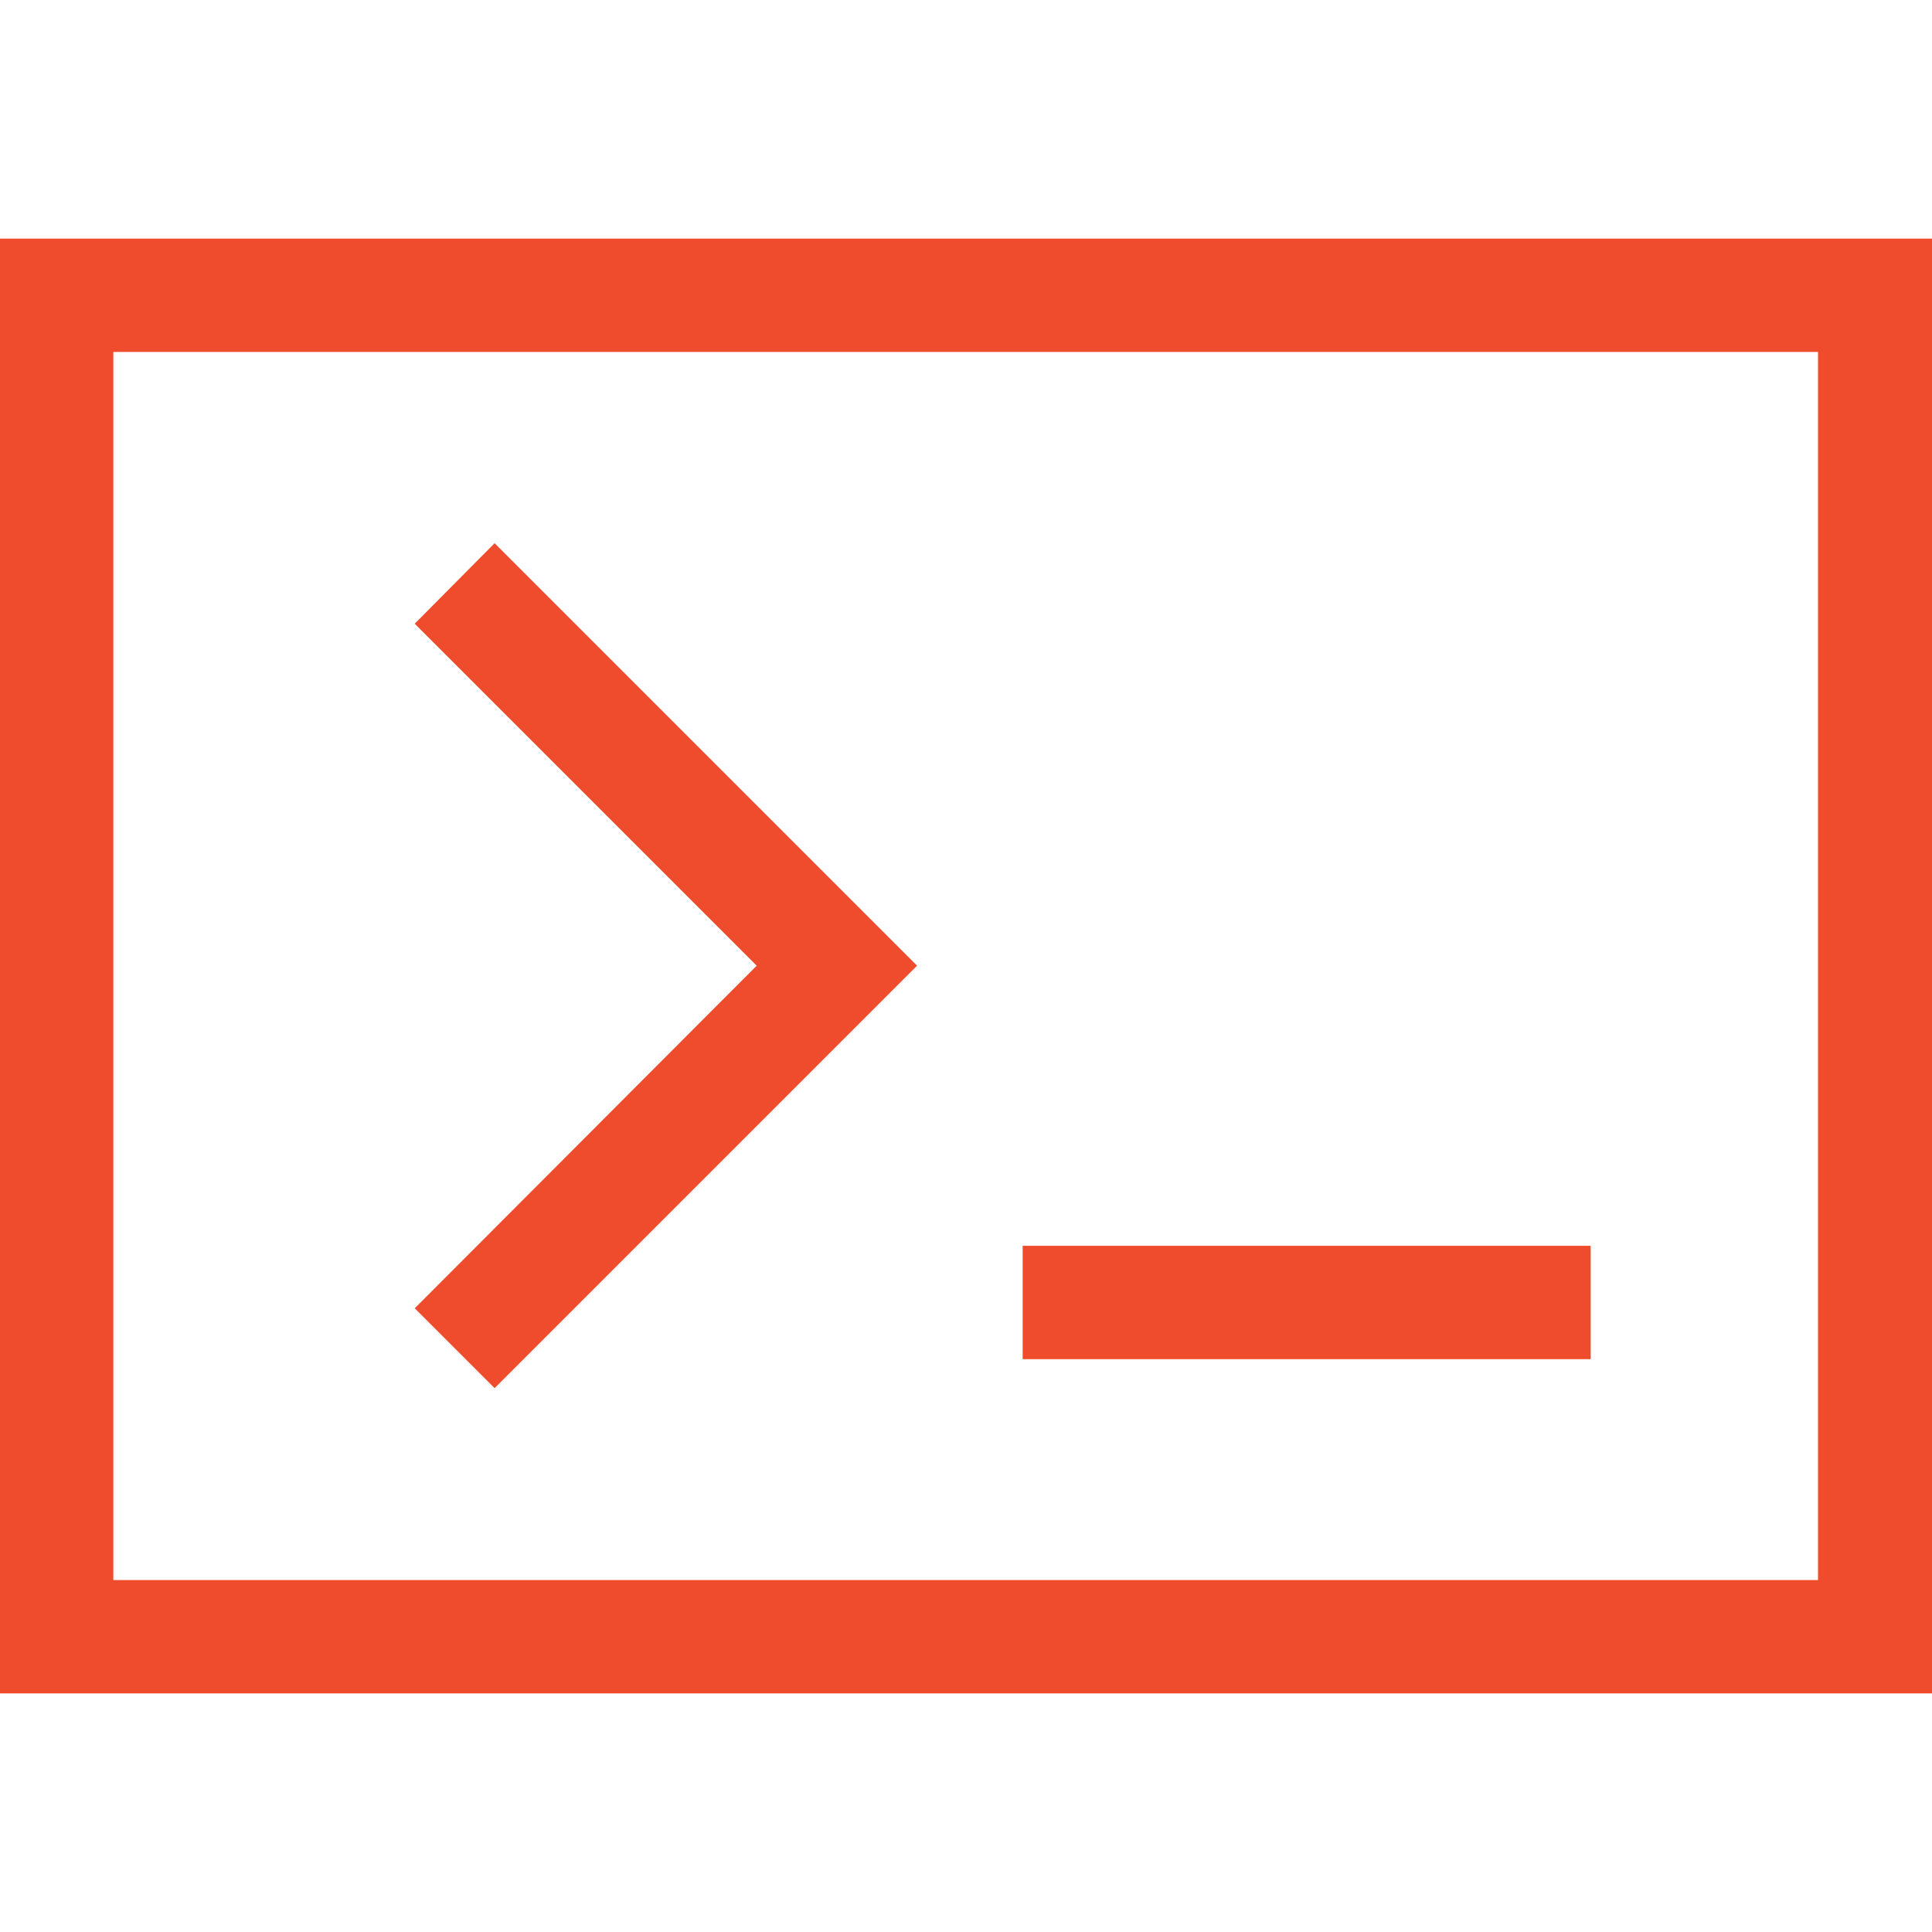
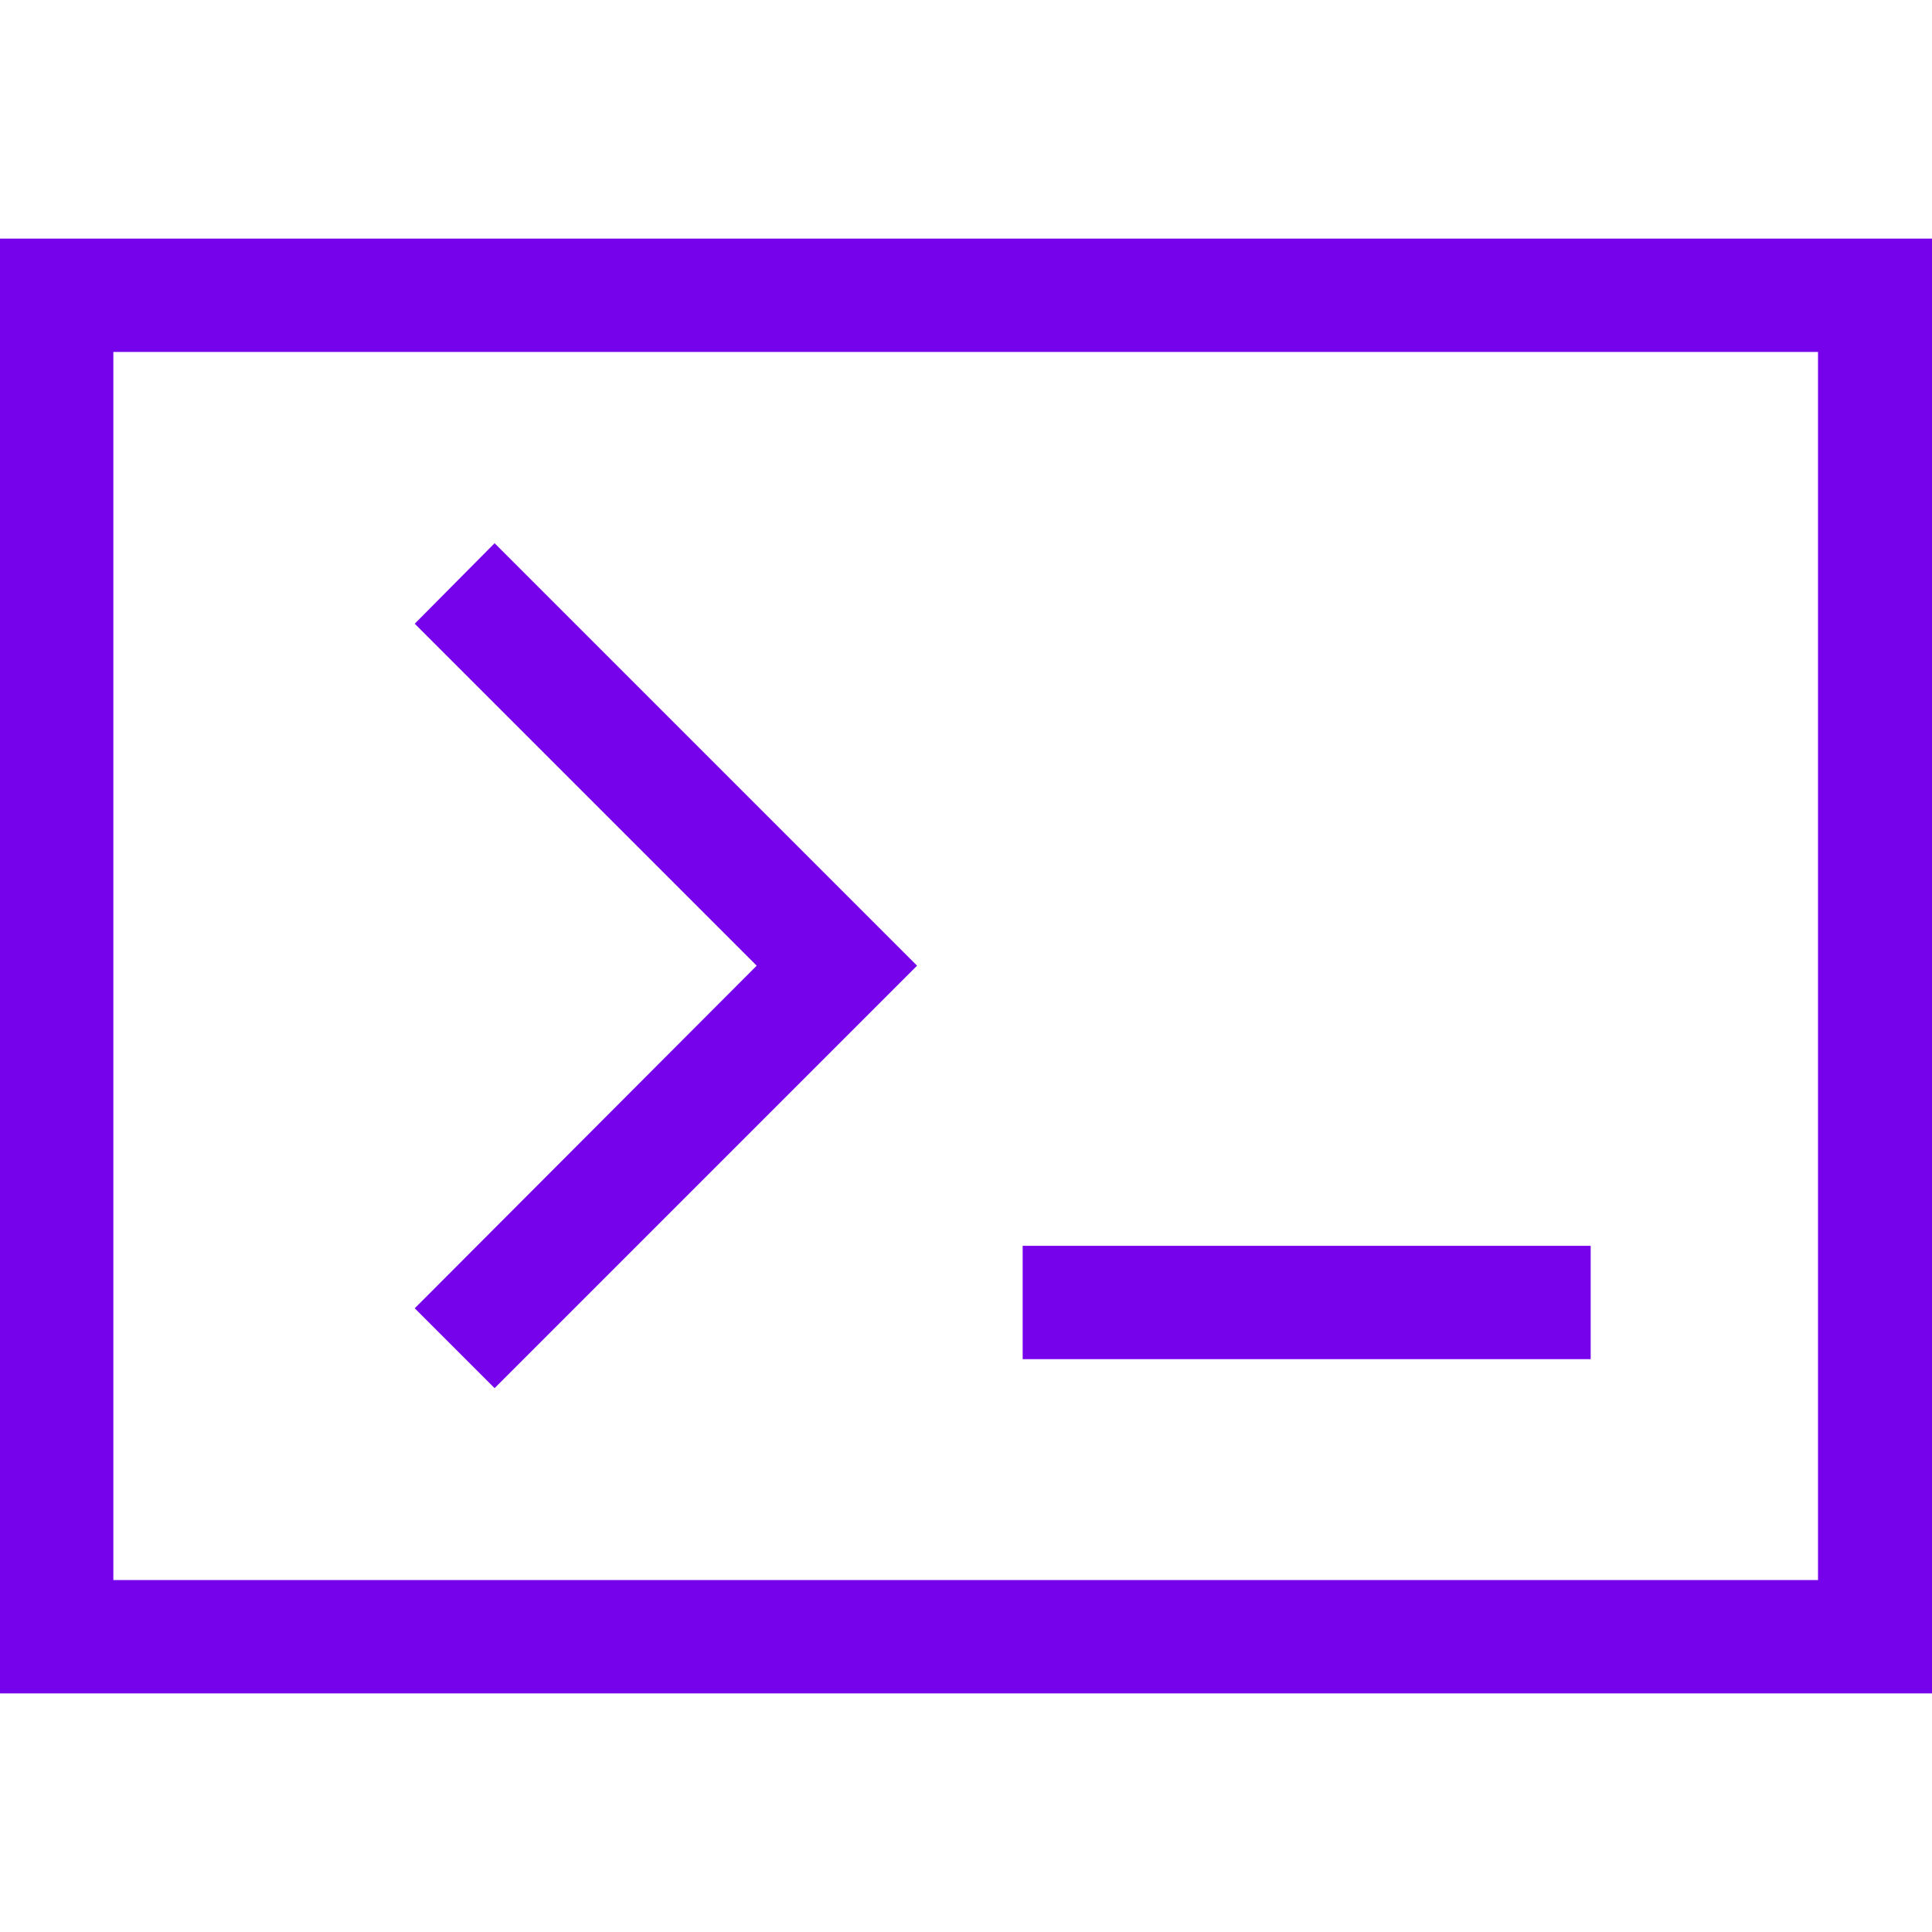
<svg xmlns="http://www.w3.org/2000/svg" width="20px" height="20px" version="1.1" id="Layer_1" x="0px" y="0px" viewBox="0 0 300 225.9" style="enable-background:new 0 0 300 225.9;" xml:space="preserve">
-   <style type="text/css">
+   <defs id="defs15" />
+   <style type="text/css" id="style2">
	.st0{fill:#EE4C2C;}
</style>
-   <g>
-     <path class="st0" d="M0,0v225.9h300V0H0z M282.4,208.3H17.6V17.6h264.7V208.3z" />
-     <polygon class="st0" points="64.4,166.1 76.8,178.5 142.4,112.9 76.8,47.3 64.4,59.8 64.4,59.8 117.5,112.9  " />
-     <rect x="158.8" y="156.4" class="st0" width="88.2" height="17.6" />
+   <g id="g10" style="fill:#7602ec;fill-opacity:1">
+     <path class="st0" d="M0,0v225.9h300V0H0z M282.4,208.3H17.6V17.6h264.7V208.3z" id="path4" style="fill:#7602ec;fill-opacity:1" />
+     <polygon class="st0" points="64.4,166.1 76.8,178.5 142.4,112.9 76.8,47.3 64.4,59.8 64.4,59.8 117.5,112.9  " id="polygon6" style="fill:#7602ec;fill-opacity:1" />
+     <rect x="158.8" y="156.4" class="st0" width="88.2" height="17.6" id="rect8" style="fill:#7602ec;fill-opacity:1" />
  </g>
</svg>
